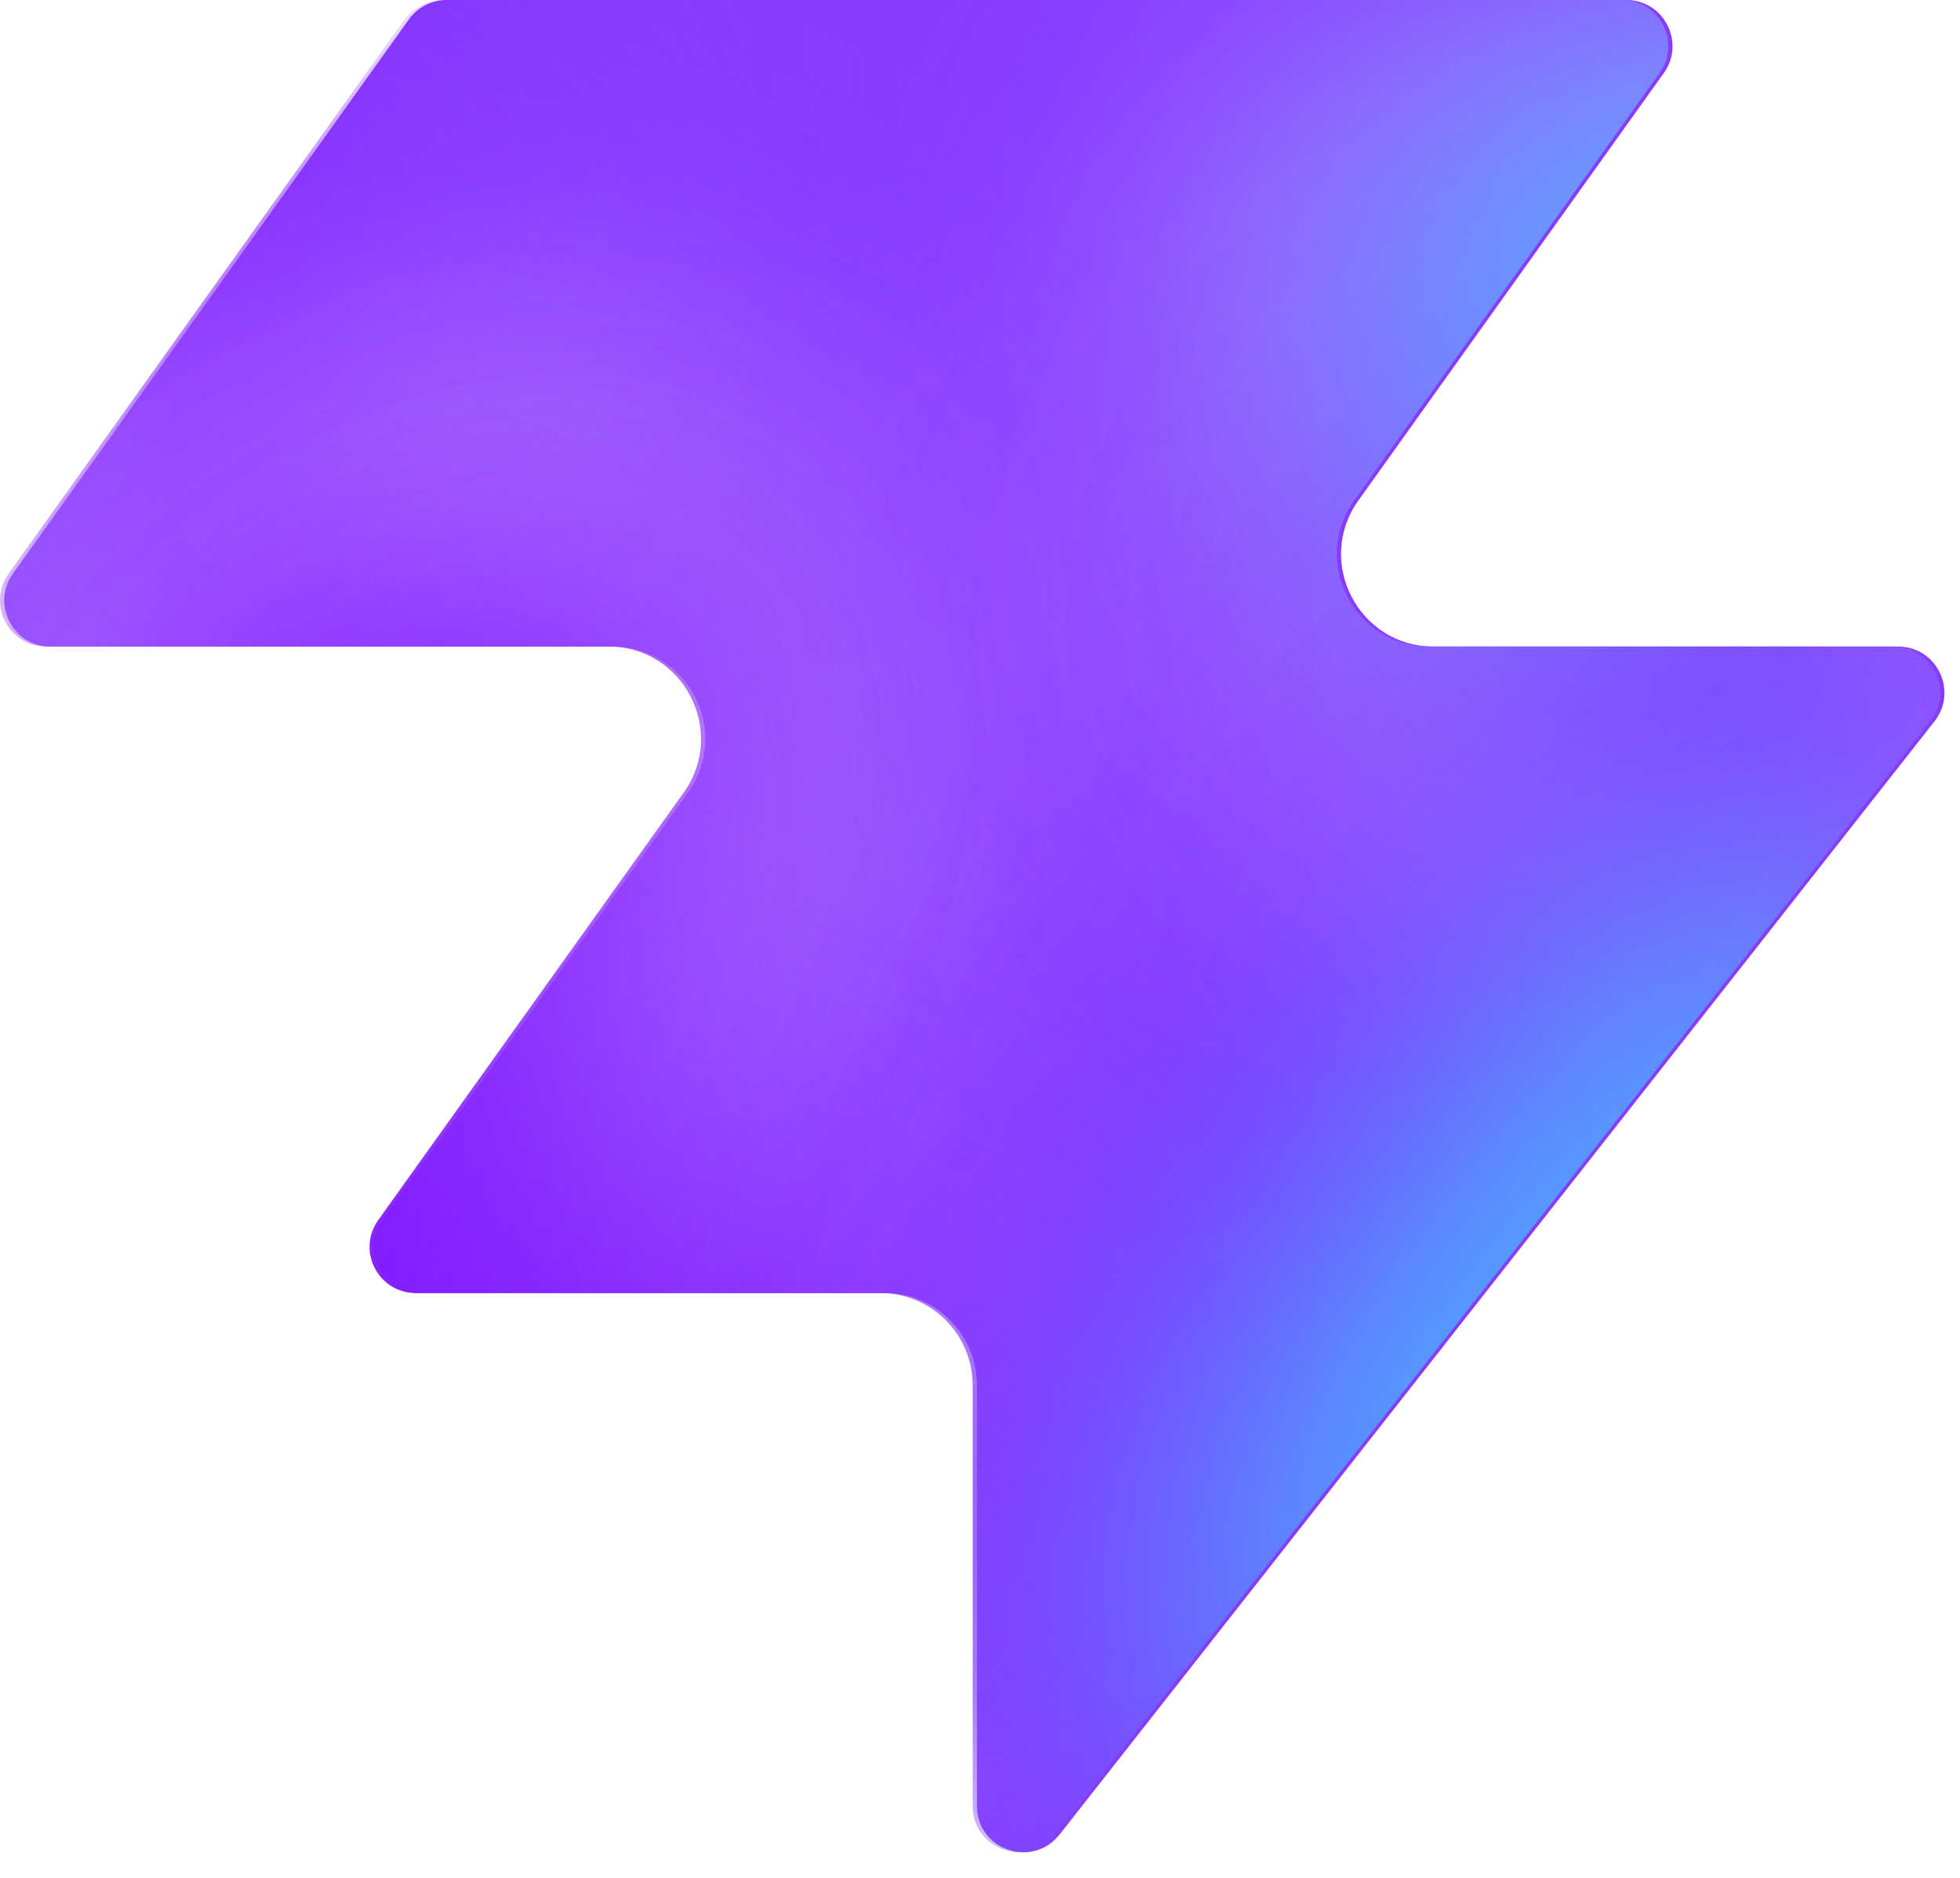
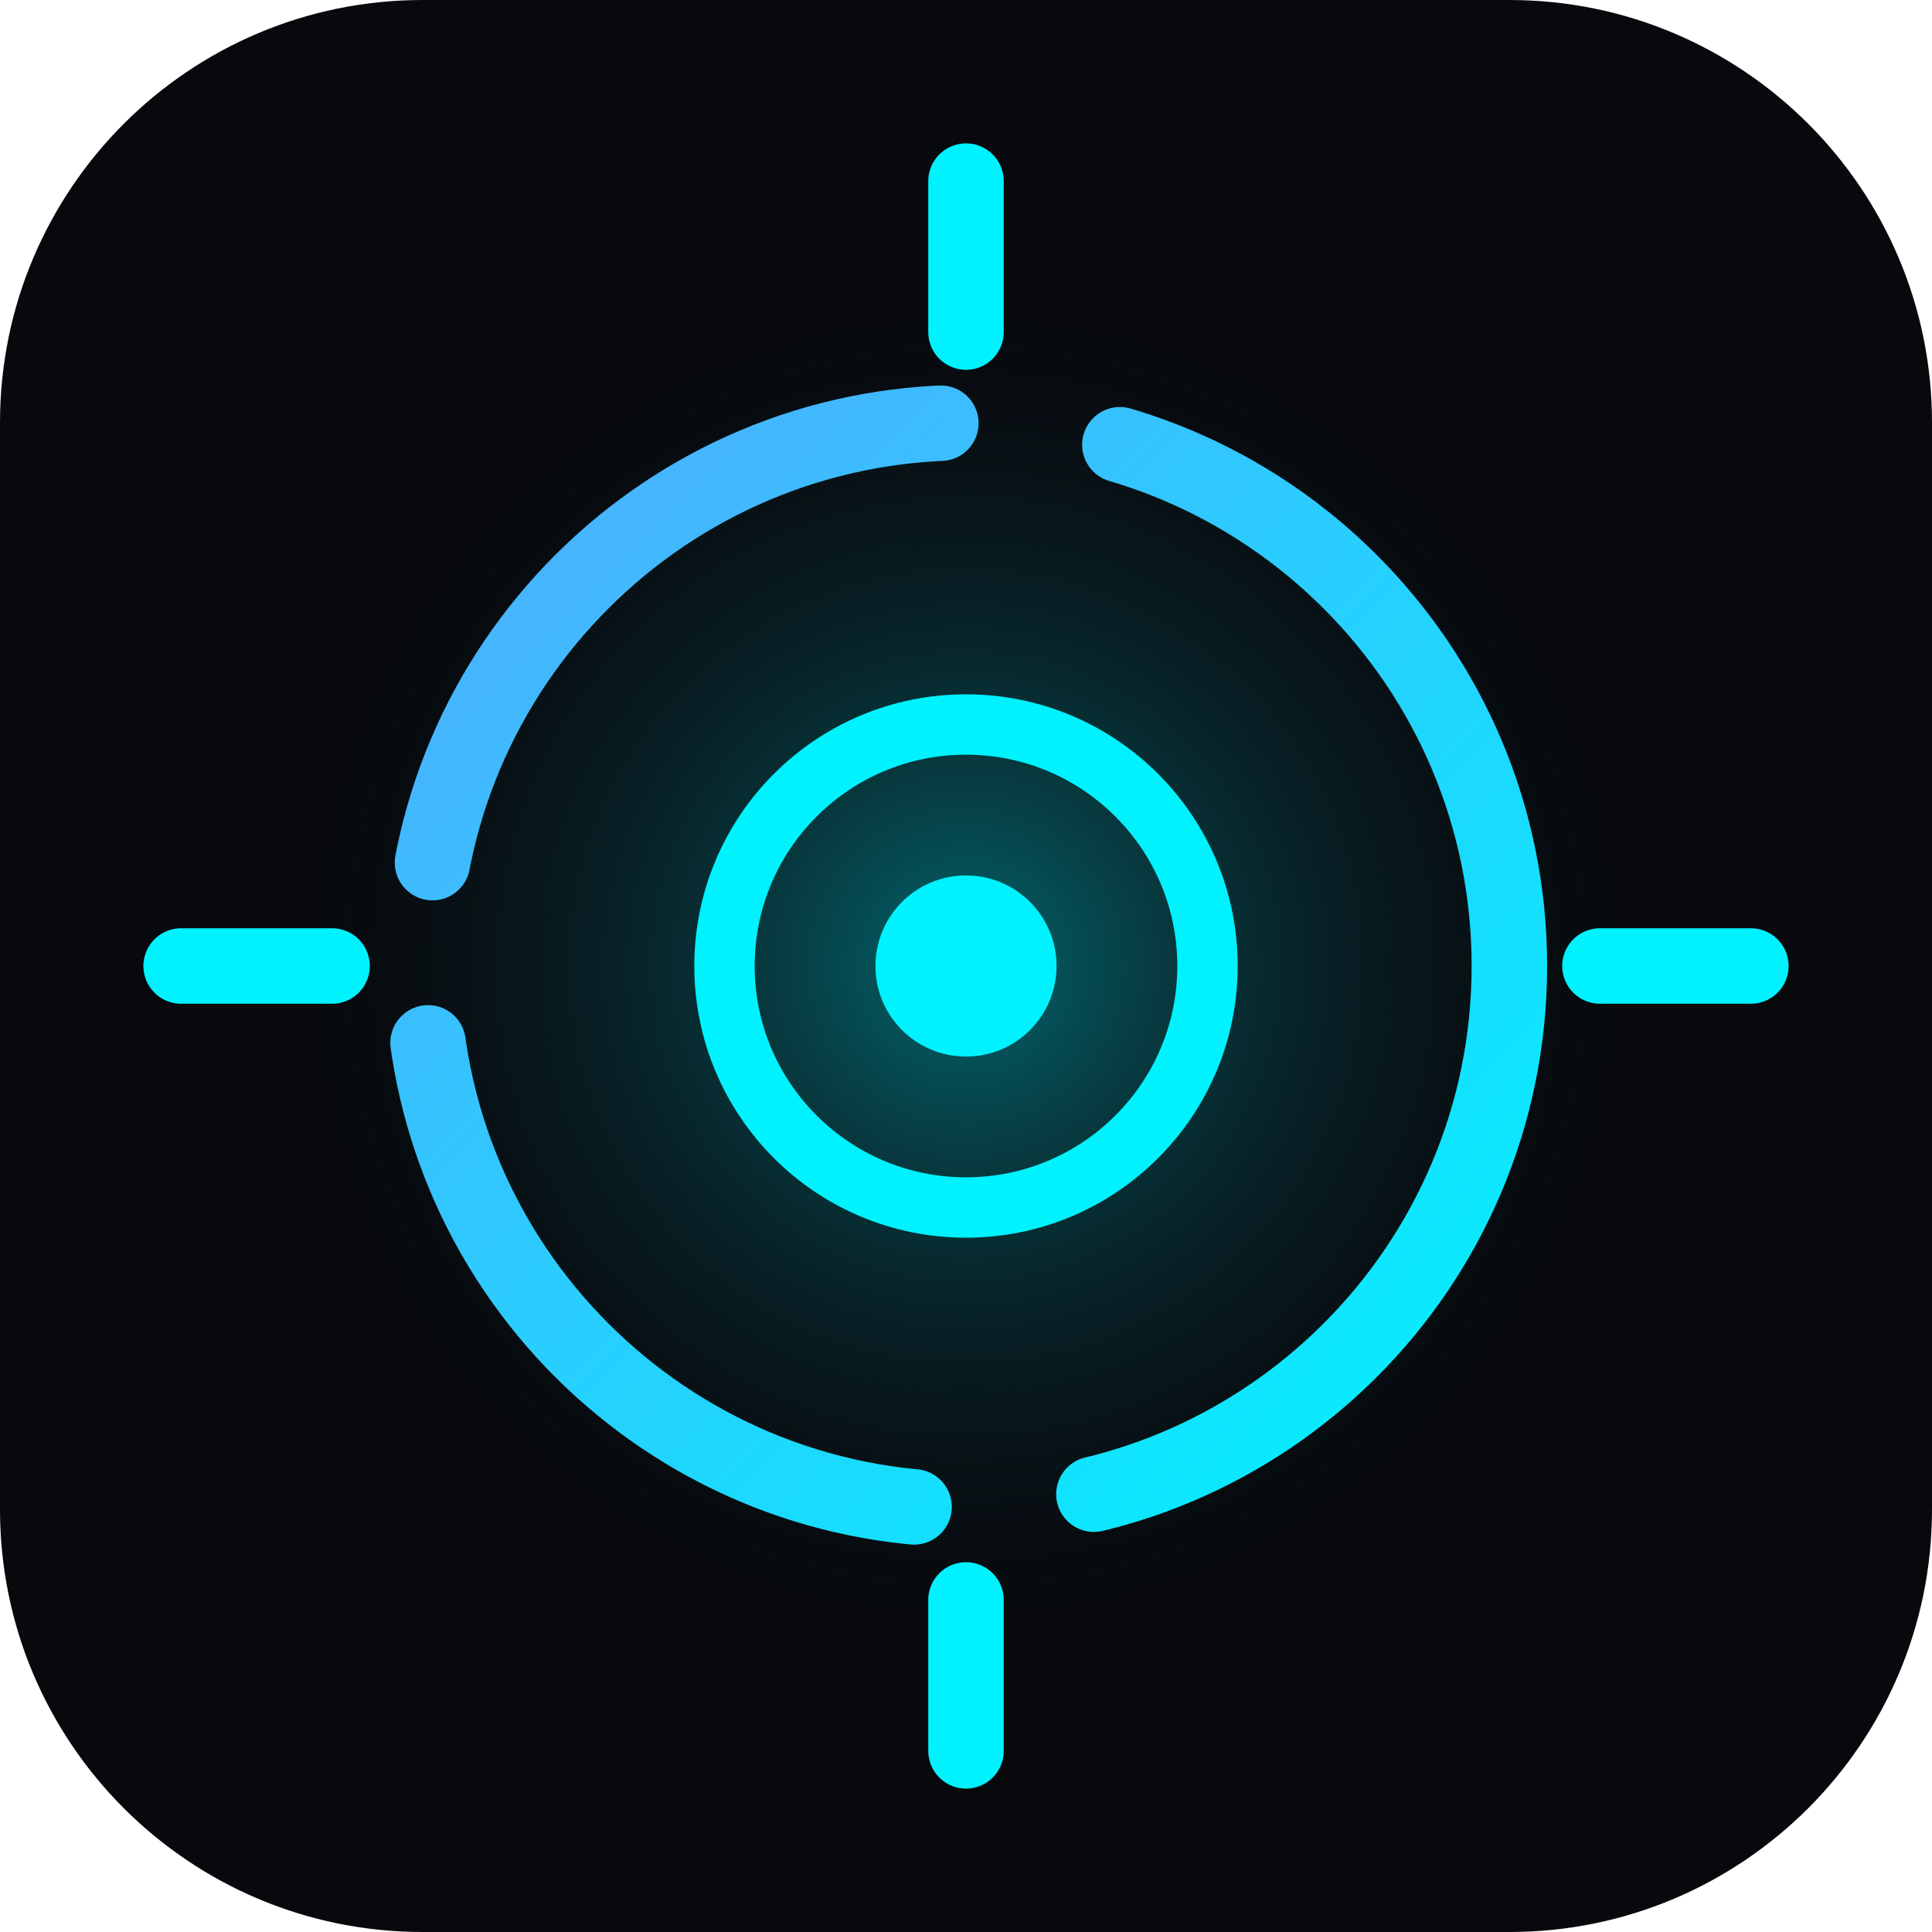
- <svg xmlns="http://www.w3.org/2000/svg" width="48" height="46" fill="none" viewBox="0 0 48 46">
-   <path fill="#863bff" d="M25.946 44.938c-.664.845-2.021.375-2.021-.698V33.937a2.26 2.26 0 0 0-2.262-2.262H10.287c-.92 0-1.456-1.04-.92-1.788l7.48-10.471c1.07-1.497 0-3.578-1.842-3.578H1.237c-.92 0-1.456-1.04-.92-1.788L10.013.474c.214-.297.556-.474.92-.474h28.894c.92 0 1.456 1.04.92 1.788l-7.48 10.471c-1.07 1.498 0 3.579 1.842 3.579h11.377c.943 0 1.473 1.088.89 1.83L25.947 44.94z" style="fill:#863bff;fill:color(display-p3 .525 .23 1);fill-opacity:1" />
-   <mask id="a" width="48" height="46" x="0" y="0" maskUnits="userSpaceOnUse" style="mask-type:alpha">
-     <path fill="#000" d="M25.842 44.938c-.664.844-2.021.375-2.021-.698V33.937a2.26 2.26 0 0 0-2.262-2.262H10.183c-.92 0-1.456-1.04-.92-1.788l7.48-10.471c1.07-1.498 0-3.579-1.842-3.579H1.133c-.92 0-1.456-1.04-.92-1.787L9.91.473c.214-.297.556-.474.92-.474h28.894c.92 0 1.456 1.04.92 1.788l-7.48 10.471c-1.07 1.498 0 3.578 1.842 3.578h11.377c.943 0 1.473 1.088.89 1.832L25.843 44.94z" style="fill:#000;fill-opacity:1" />
-   </mask>
-   <g mask="url(#a)">
-     <g filter="url(#b)">
-       <ellipse cx="5.508" cy="14.704" fill="#ede6ff" rx="5.508" ry="14.704" style="fill:#ede6ff;fill:color(display-p3 .927 .903 1);fill-opacity:1" transform="matrix(.00324 1 1 -.00324 -4.47 31.516)" />
-     </g>
-     <g filter="url(#c)">
-       <ellipse cx="10.399" cy="29.851" fill="#ede6ff" rx="10.399" ry="29.851" style="fill:#ede6ff;fill:color(display-p3 .927 .903 1);fill-opacity:1" transform="matrix(.00324 1 1 -.00324 -39.328 7.883)" />
-     </g>
-     <g filter="url(#d)">
-       <ellipse cx="5.508" cy="30.487" fill="#7e14ff" rx="5.508" ry="30.487" style="fill:#7e14ff;fill:color(display-p3 .492 .077 1);fill-opacity:1" transform="rotate(89.814 -25.913 -14.639)scale(1 -1)" />
-     </g>
-     <g filter="url(#e)">
-       <ellipse cx="5.508" cy="30.599" fill="#7e14ff" rx="5.508" ry="30.599" style="fill:#7e14ff;fill:color(display-p3 .492 .077 1);fill-opacity:1" transform="rotate(89.814 -32.644 -3.334)scale(1 -1)" />
-     </g>
-     <g filter="url(#f)">
-       <ellipse cx="5.508" cy="30.599" fill="#7e14ff" rx="5.508" ry="30.599" style="fill:#7e14ff;fill:color(display-p3 .492 .077 1);fill-opacity:1" transform="matrix(.00324 1 1 -.00324 -34.34 30.47)" />
-     </g>
-     <g filter="url(#g)">
-       <ellipse cx="14.072" cy="22.078" fill="#ede6ff" rx="14.072" ry="22.078" style="fill:#ede6ff;fill:color(display-p3 .927 .903 1);fill-opacity:1" transform="rotate(93.35 24.506 48.493)scale(-1 1)" />
-     </g>
-     <g filter="url(#h)">
-       <ellipse cx="3.47" cy="21.501" fill="#7e14ff" rx="3.47" ry="21.501" style="fill:#7e14ff;fill:color(display-p3 .492 .077 1);fill-opacity:1" transform="rotate(89.009 28.708 47.59)scale(-1 1)" />
-     </g>
-     <g filter="url(#i)">
-       <ellipse cx="3.47" cy="21.501" fill="#7e14ff" rx="3.47" ry="21.501" style="fill:#7e14ff;fill:color(display-p3 .492 .077 1);fill-opacity:1" transform="rotate(89.009 28.708 47.59)scale(-1 1)" />
-     </g>
-     <g filter="url(#j)">
-       <ellipse cx=".387" cy="8.972" fill="#7e14ff" rx="4.407" ry="29.108" style="fill:#7e14ff;fill:color(display-p3 .492 .077 1);fill-opacity:1" transform="rotate(39.51 .387 8.972)" />
-     </g>
-     <g filter="url(#k)">
-       <ellipse cx="47.523" cy="-6.092" fill="#7e14ff" rx="4.407" ry="29.108" style="fill:#7e14ff;fill:color(display-p3 .492 .077 1);fill-opacity:1" transform="rotate(37.892 47.523 -6.092)" />
-     </g>
-     <g filter="url(#l)">
-       <ellipse cx="41.412" cy="6.333" fill="#47bfff" rx="5.971" ry="9.665" style="fill:#47bfff;fill:color(display-p3 .28 .748 1);fill-opacity:1" transform="rotate(37.892 41.412 6.333)" />
-     </g>
-     <g filter="url(#m)">
-       <ellipse cx="-1.879" cy="38.332" fill="#7e14ff" rx="4.407" ry="29.108" style="fill:#7e14ff;fill:color(display-p3 .492 .077 1);fill-opacity:1" transform="rotate(37.892 -1.88 38.332)" />
-     </g>
-     <g filter="url(#n)">
-       <ellipse cx="-1.879" cy="38.332" fill="#7e14ff" rx="4.407" ry="29.108" style="fill:#7e14ff;fill:color(display-p3 .492 .077 1);fill-opacity:1" transform="rotate(37.892 -1.88 38.332)" />
-     </g>
-     <g filter="url(#o)">
-       <ellipse cx="35.651" cy="29.907" fill="#7e14ff" rx="4.407" ry="29.108" style="fill:#7e14ff;fill:color(display-p3 .492 .077 1);fill-opacity:1" transform="rotate(37.892 35.651 29.907)" />
-     </g>
-     <g filter="url(#p)">
-       <ellipse cx="38.418" cy="32.4" fill="#47bfff" rx="5.971" ry="15.297" style="fill:#47bfff;fill:color(display-p3 .28 .748 1);fill-opacity:1" transform="rotate(37.892 38.418 32.4)" />
-     </g>
-   </g>
+ <svg xmlns="http://www.w3.org/2000/svg" viewBox="0 0 64 64" width="64" height="64">
  <defs>
-     <filter id="b" width="60.045" height="41.654" x="-19.77" y="16.149" color-interpolation-filters="sRGB" filterUnits="userSpaceOnUse">
-       <feFlood flood-opacity="0" result="BackgroundImageFix" />
-       <feBlend in="SourceGraphic" in2="BackgroundImageFix" result="shape" />
-       <feGaussianBlur result="effect1_foregroundBlur_2002_17158" stdDeviation="7.659" />
-     </filter>
-     <filter id="c" width="90.34" height="51.437" x="-54.613" y="-7.533" color-interpolation-filters="sRGB" filterUnits="userSpaceOnUse">
-       <feFlood flood-opacity="0" result="BackgroundImageFix" />
-       <feBlend in="SourceGraphic" in2="BackgroundImageFix" result="shape" />
-       <feGaussianBlur result="effect1_foregroundBlur_2002_17158" stdDeviation="7.659" />
-     </filter>
-     <filter id="d" width="79.355" height="29.4" x="-49.64" y="2.03" color-interpolation-filters="sRGB" filterUnits="userSpaceOnUse">
-       <feFlood flood-opacity="0" result="BackgroundImageFix" />
-       <feBlend in="SourceGraphic" in2="BackgroundImageFix" result="shape" />
-       <feGaussianBlur result="effect1_foregroundBlur_2002_17158" stdDeviation="4.596" />
-     </filter>
-     <filter id="e" width="79.579" height="29.4" x="-45.045" y="20.029" color-interpolation-filters="sRGB" filterUnits="userSpaceOnUse">
-       <feFlood flood-opacity="0" result="BackgroundImageFix" />
-       <feBlend in="SourceGraphic" in2="BackgroundImageFix" result="shape" />
-       <feGaussianBlur result="effect1_foregroundBlur_2002_17158" stdDeviation="4.596" />
-     </filter>
-     <filter id="f" width="79.579" height="29.4" x="-43.513" y="21.178" color-interpolation-filters="sRGB" filterUnits="userSpaceOnUse">
-       <feFlood flood-opacity="0" result="BackgroundImageFix" />
-       <feBlend in="SourceGraphic" in2="BackgroundImageFix" result="shape" />
-       <feGaussianBlur result="effect1_foregroundBlur_2002_17158" stdDeviation="4.596" />
-     </filter>
-     <filter id="g" width="74.749" height="58.852" x="15.756" y="-17.901" color-interpolation-filters="sRGB" filterUnits="userSpaceOnUse">
-       <feFlood flood-opacity="0" result="BackgroundImageFix" />
-       <feBlend in="SourceGraphic" in2="BackgroundImageFix" result="shape" />
-       <feGaussianBlur result="effect1_foregroundBlur_2002_17158" stdDeviation="7.659" />
-     </filter>
-     <filter id="h" width="61.377" height="25.362" x="23.548" y="2.284" color-interpolation-filters="sRGB" filterUnits="userSpaceOnUse">
-       <feFlood flood-opacity="0" result="BackgroundImageFix" />
-       <feBlend in="SourceGraphic" in2="BackgroundImageFix" result="shape" />
-       <feGaussianBlur result="effect1_foregroundBlur_2002_17158" stdDeviation="4.596" />
-     </filter>
-     <filter id="i" width="61.377" height="25.362" x="23.548" y="2.284" color-interpolation-filters="sRGB" filterUnits="userSpaceOnUse">
-       <feFlood flood-opacity="0" result="BackgroundImageFix" />
-       <feBlend in="SourceGraphic" in2="BackgroundImageFix" result="shape" />
-       <feGaussianBlur result="effect1_foregroundBlur_2002_17158" stdDeviation="4.596" />
-     </filter>
-     <filter id="j" width="56.045" height="63.649" x="-27.636" y="-22.853" color-interpolation-filters="sRGB" filterUnits="userSpaceOnUse">
-       <feFlood flood-opacity="0" result="BackgroundImageFix" />
-       <feBlend in="SourceGraphic" in2="BackgroundImageFix" result="shape" />
-       <feGaussianBlur result="effect1_foregroundBlur_2002_17158" stdDeviation="4.596" />
-     </filter>
-     <filter id="k" width="54.814" height="64.646" x="20.116" y="-38.415" color-interpolation-filters="sRGB" filterUnits="userSpaceOnUse">
-       <feFlood flood-opacity="0" result="BackgroundImageFix" />
-       <feBlend in="SourceGraphic" in2="BackgroundImageFix" result="shape" />
-       <feGaussianBlur result="effect1_foregroundBlur_2002_17158" stdDeviation="4.596" />
-     </filter>
-     <filter id="l" width="33.541" height="35.313" x="24.641" y="-11.323" color-interpolation-filters="sRGB" filterUnits="userSpaceOnUse">
-       <feFlood flood-opacity="0" result="BackgroundImageFix" />
-       <feBlend in="SourceGraphic" in2="BackgroundImageFix" result="shape" />
-       <feGaussianBlur result="effect1_foregroundBlur_2002_17158" stdDeviation="4.596" />
-     </filter>
-     <filter id="m" width="54.814" height="64.646" x="-29.286" y="6.009" color-interpolation-filters="sRGB" filterUnits="userSpaceOnUse">
-       <feFlood flood-opacity="0" result="BackgroundImageFix" />
-       <feBlend in="SourceGraphic" in2="BackgroundImageFix" result="shape" />
-       <feGaussianBlur result="effect1_foregroundBlur_2002_17158" stdDeviation="4.596" />
-     </filter>
-     <filter id="n" width="54.814" height="64.646" x="-29.286" y="6.009" color-interpolation-filters="sRGB" filterUnits="userSpaceOnUse">
-       <feFlood flood-opacity="0" result="BackgroundImageFix" />
-       <feBlend in="SourceGraphic" in2="BackgroundImageFix" result="shape" />
-       <feGaussianBlur result="effect1_foregroundBlur_2002_17158" stdDeviation="4.596" />
-     </filter>
-     <filter id="o" width="54.814" height="64.646" x="8.244" y="-2.416" color-interpolation-filters="sRGB" filterUnits="userSpaceOnUse">
-       <feFlood flood-opacity="0" result="BackgroundImageFix" />
-       <feBlend in="SourceGraphic" in2="BackgroundImageFix" result="shape" />
-       <feGaussianBlur result="effect1_foregroundBlur_2002_17158" stdDeviation="4.596" />
-     </filter>
-     <filter id="p" width="39.409" height="43.623" x="18.713" y="10.588" color-interpolation-filters="sRGB" filterUnits="userSpaceOnUse">
-       <feFlood flood-opacity="0" result="BackgroundImageFix" />
-       <feBlend in="SourceGraphic" in2="BackgroundImageFix" result="shape" />
-       <feGaussianBlur result="effect1_foregroundBlur_2002_17158" stdDeviation="4.596" />
-     </filter>
+     <radialGradient id="auraGlow" cx="50%" cy="50%" r="50%">
+       <stop offset="0%" stop-color="#00F2FE" stop-opacity="0.4" />
+       <stop offset="100%" stop-color="#08090D" stop-opacity="0" />
+     </radialGradient>
+     <linearGradient id="cyanGrad" x1="0%" y1="0%" x2="100%" y2="100%">
+       <stop offset="0%" stop-color="#4FACFE" />
+       <stop offset="100%" stop-color="#00F2FE" />
+     </linearGradient>
  </defs>
+   <rect width="64" height="64" rx="14" fill="#08090D" />
+   <circle cx="32" cy="32" r="24" fill="url(#auraGlow)" />
+   <circle cx="32" cy="32" r="18" fill="none" stroke="url(#cyanGrad)" stroke-width="2.5" stroke-dasharray="24 6" stroke-linecap="round" />
+   <circle cx="32" cy="32" r="8" fill="none" stroke="#00F2FE" stroke-width="2" />
+   <circle cx="32" cy="32" r="3" fill="#00F2FE" />
+   <line x1="32" y1="6" x2="32" y2="11" stroke="#00F2FE" stroke-width="2.5" stroke-linecap="round" />
+   <line x1="32" y1="53" x2="32" y2="58" stroke="#00F2FE" stroke-width="2.5" stroke-linecap="round" />
+   <line x1="6" y1="32" x2="11" y2="32" stroke="#00F2FE" stroke-width="2.5" stroke-linecap="round" />
+   <line x1="53" y1="32" x2="58" y2="32" stroke="#00F2FE" stroke-width="2.5" stroke-linecap="round" />
</svg>
